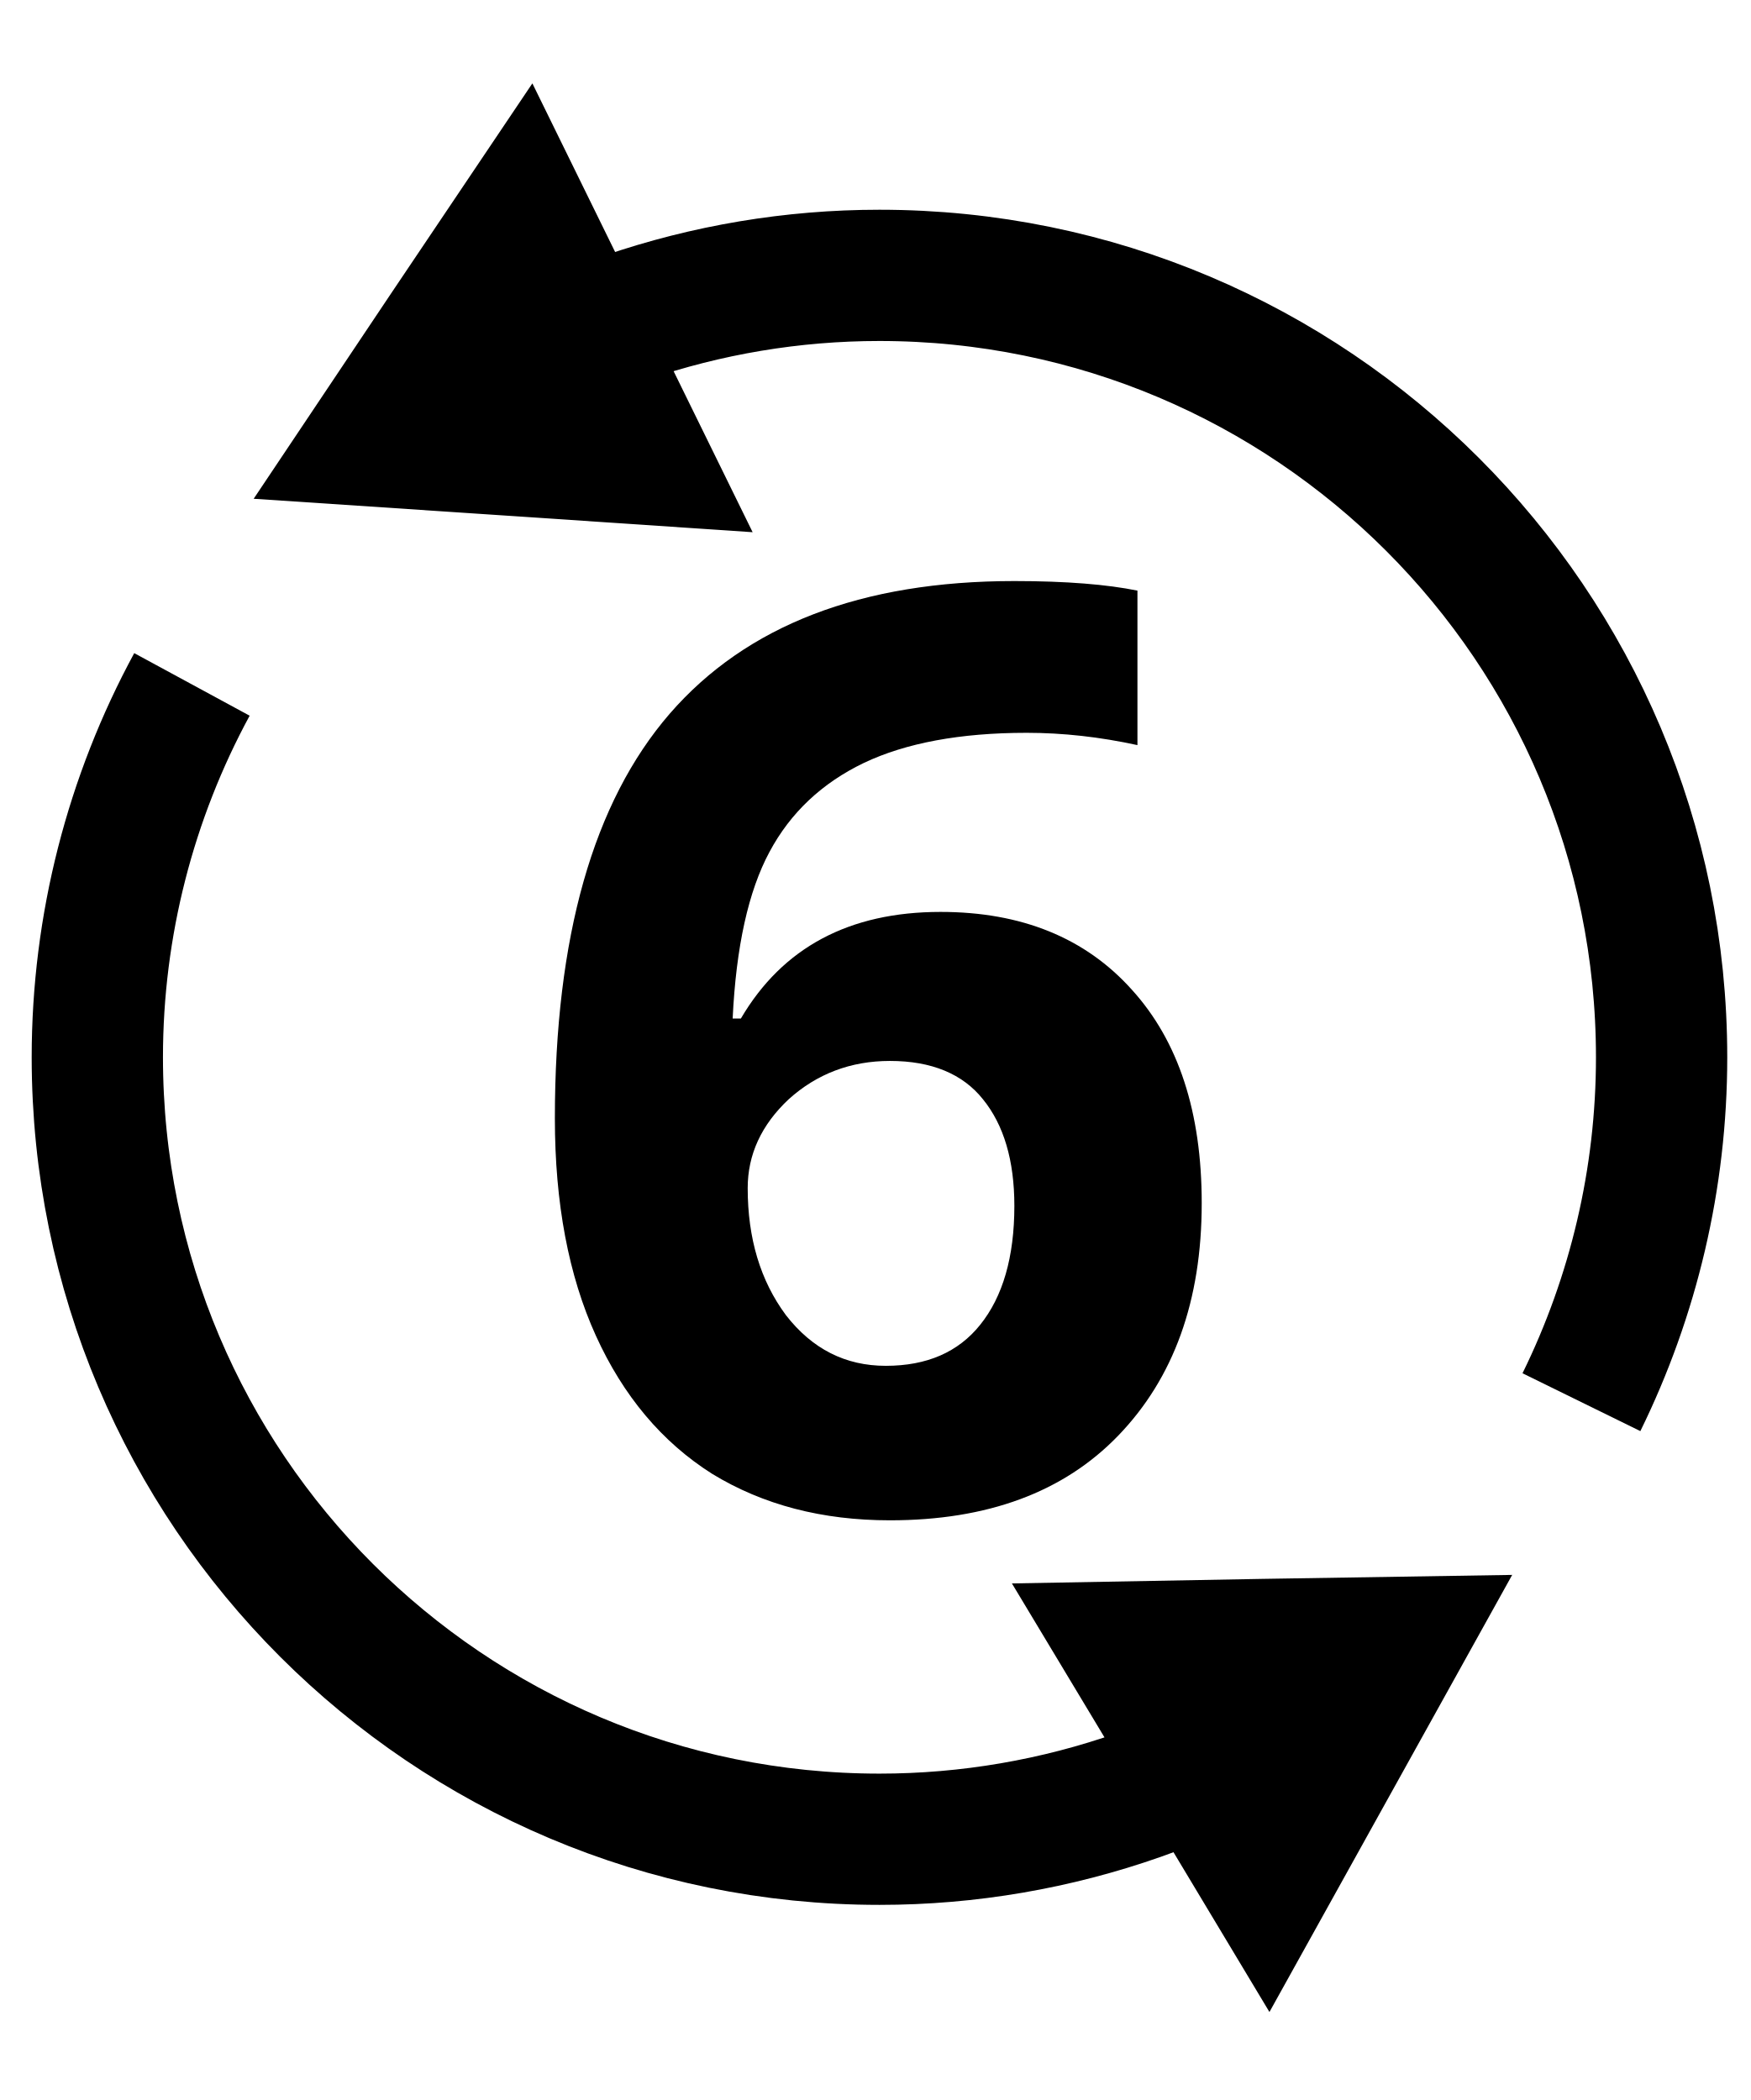
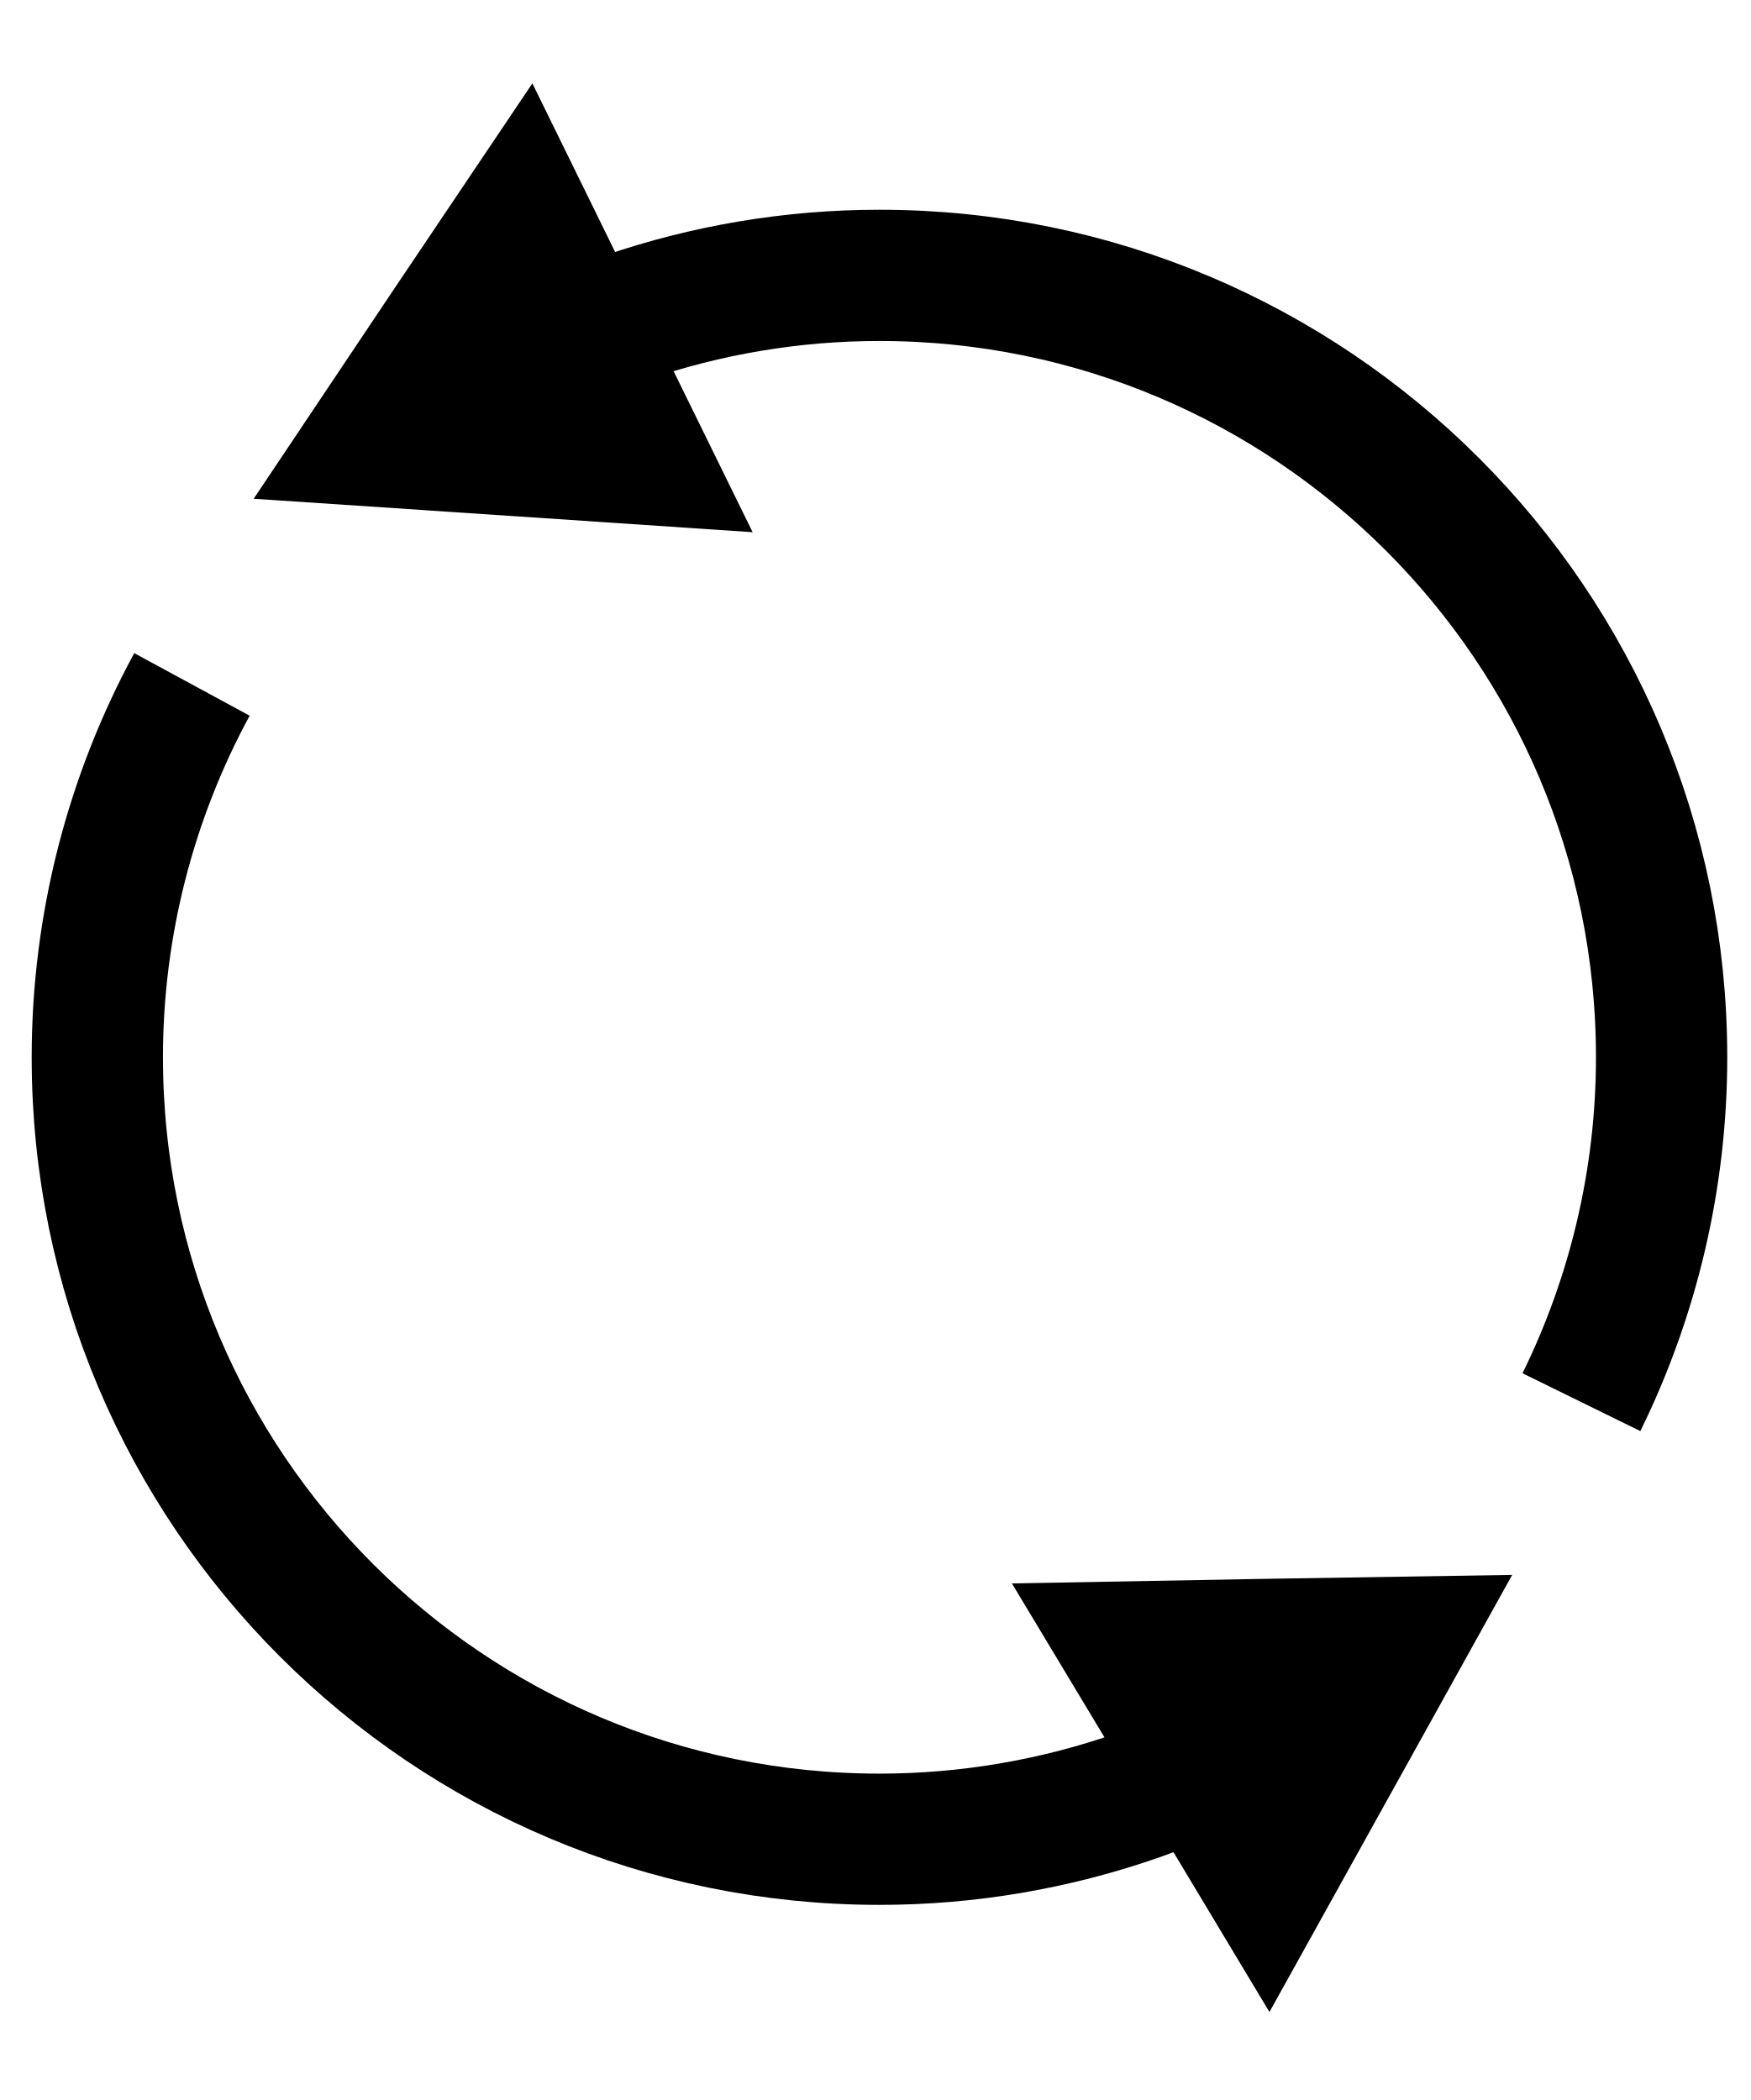
<svg xmlns="http://www.w3.org/2000/svg" id="svg6" version="1.1" height="48" width="40" viewBox="0 0 20 24">
  <defs id="defs10" />
-   <text xml:space="preserve" style="font-style:normal;font-weight:normal;font-size:40px;line-height:1.25;font-family:sans-serif;letter-spacing:0px;word-spacing:0px;fill:#000000;fill-opacity:1;stroke:none;" x="5.826" y="17.235" id="text836-5">
-     <tspan id="tspan834-8" x="5.826" y="17.235" style="font-style:normal;font-variant:normal;font-weight:bold;font-stretch:normal;font-size:14.667px;font-family:'Open Sans';-inkscape-font-specification:'Open Sans Bold';fill:#000000;fill-opacity:1;">6</tspan>
-   </text>
  <g id="g932">
    <path id="path17" style="fill:none;stroke:#000000;stroke-width:1.5;stroke-miterlimit:3.9;stroke-dasharray:none;stroke-opacity:1" d="M 4.561,5.03 C 6.13,3.809 8.061,3.147 10.048,3.147 c 4.936,10e-8 8.937,4.001 8.937,8.937 v 0 c 0,1.384 -0.321,2.729 -0.916,3.941" />
    <path id="path853" style="fill:none;stroke:#000000;stroke-width:1.5;stroke-miterlimit:4;stroke-dasharray:none;stroke-opacity:1" d="m 15.647,19.049 c -1.587,1.275 -3.562,1.971 -5.598,1.971 -4.936,0 -8.937,-4.001 -8.937,-8.937 10e-8,-1.508 0.381,-2.97 1.081,-4.261" />
    <path style="fill:none;stroke:#000000;stroke-width:2;stroke-miterlimit:3.9;stroke-dasharray:none;stroke-opacity:1" id="path1696" d="M 5.602,5.651 5.073,5.947 4.543,6.242 4.552,5.636 4.561,5.03 5.082,5.341 Z" transform="matrix(-1.089376,0.554678,-0.554678,-1.089376,14.32823,7.670178)" />
    <path style="fill:none;stroke:#000000;stroke-width:2;stroke-miterlimit:3.9;stroke-dasharray:none;stroke-opacity:1" id="path1696-7" d="M 5.602,5.651 5.073,5.947 4.543,6.242 4.552,5.636 4.561,5.03 5.082,5.341 Z" transform="matrix(-1.077474,-0.5774569,0.5774569,-1.077474,16.47271,28.60388)" />
  </g>
</svg>
